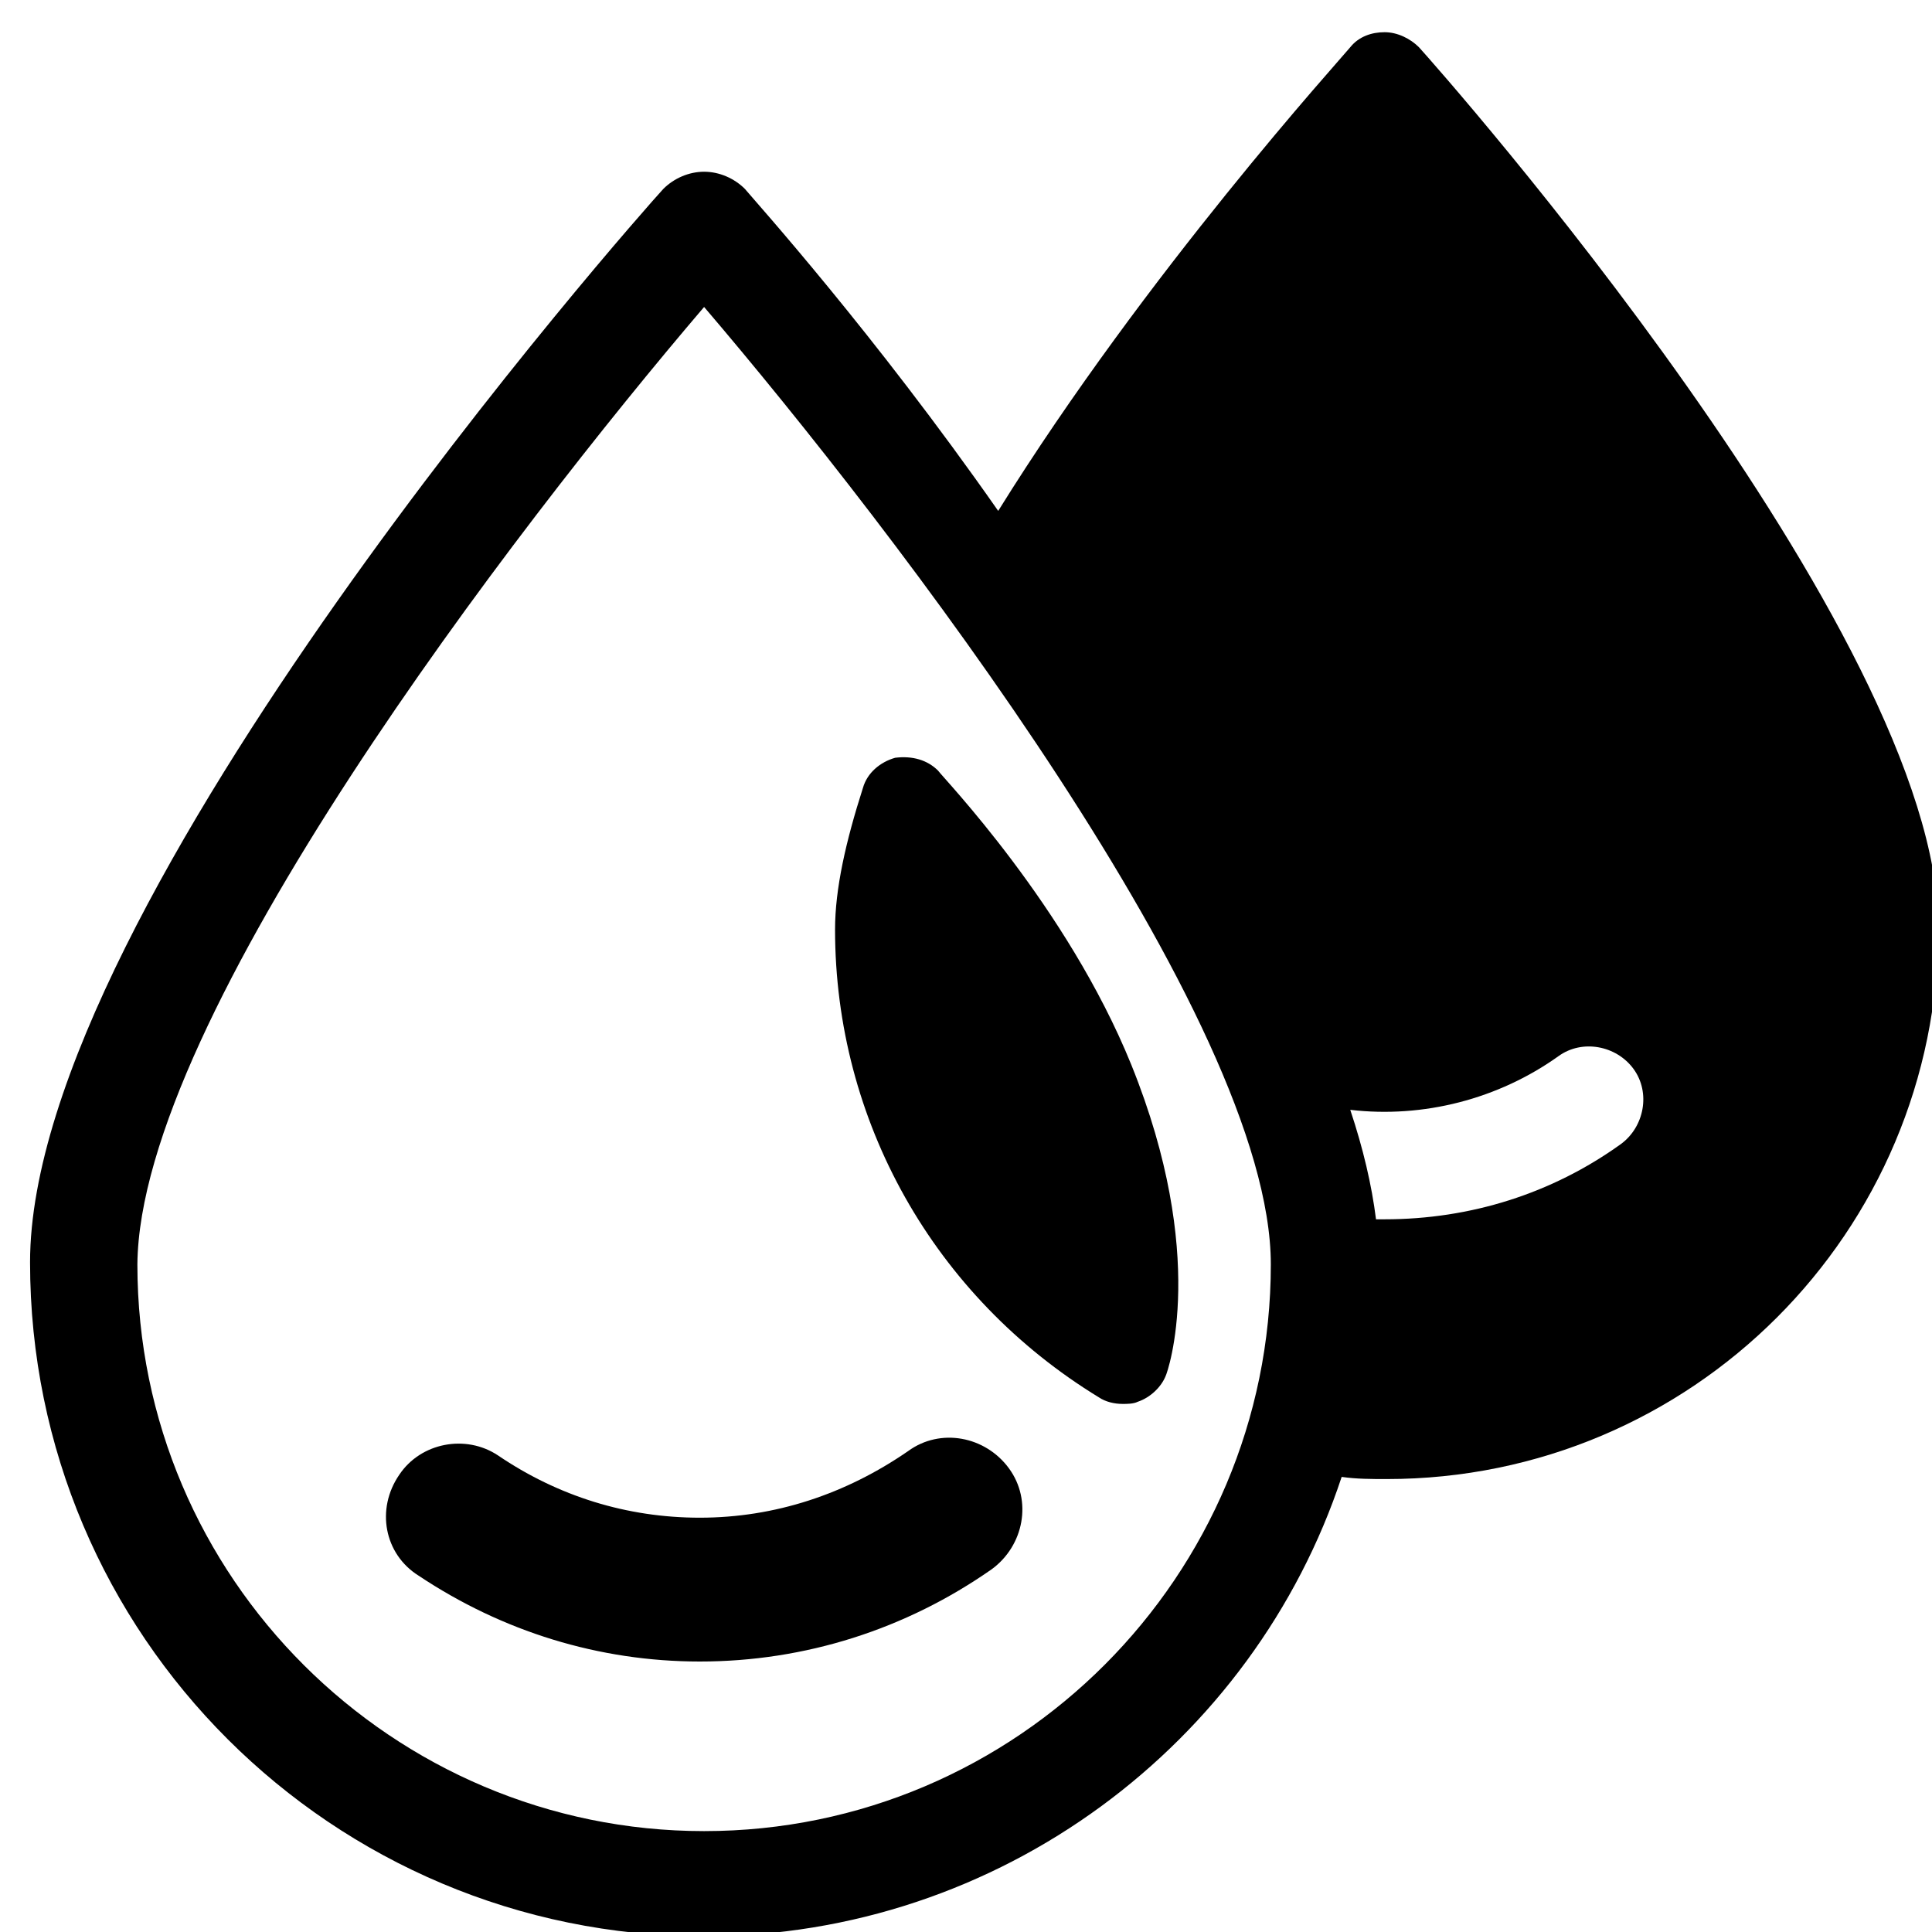
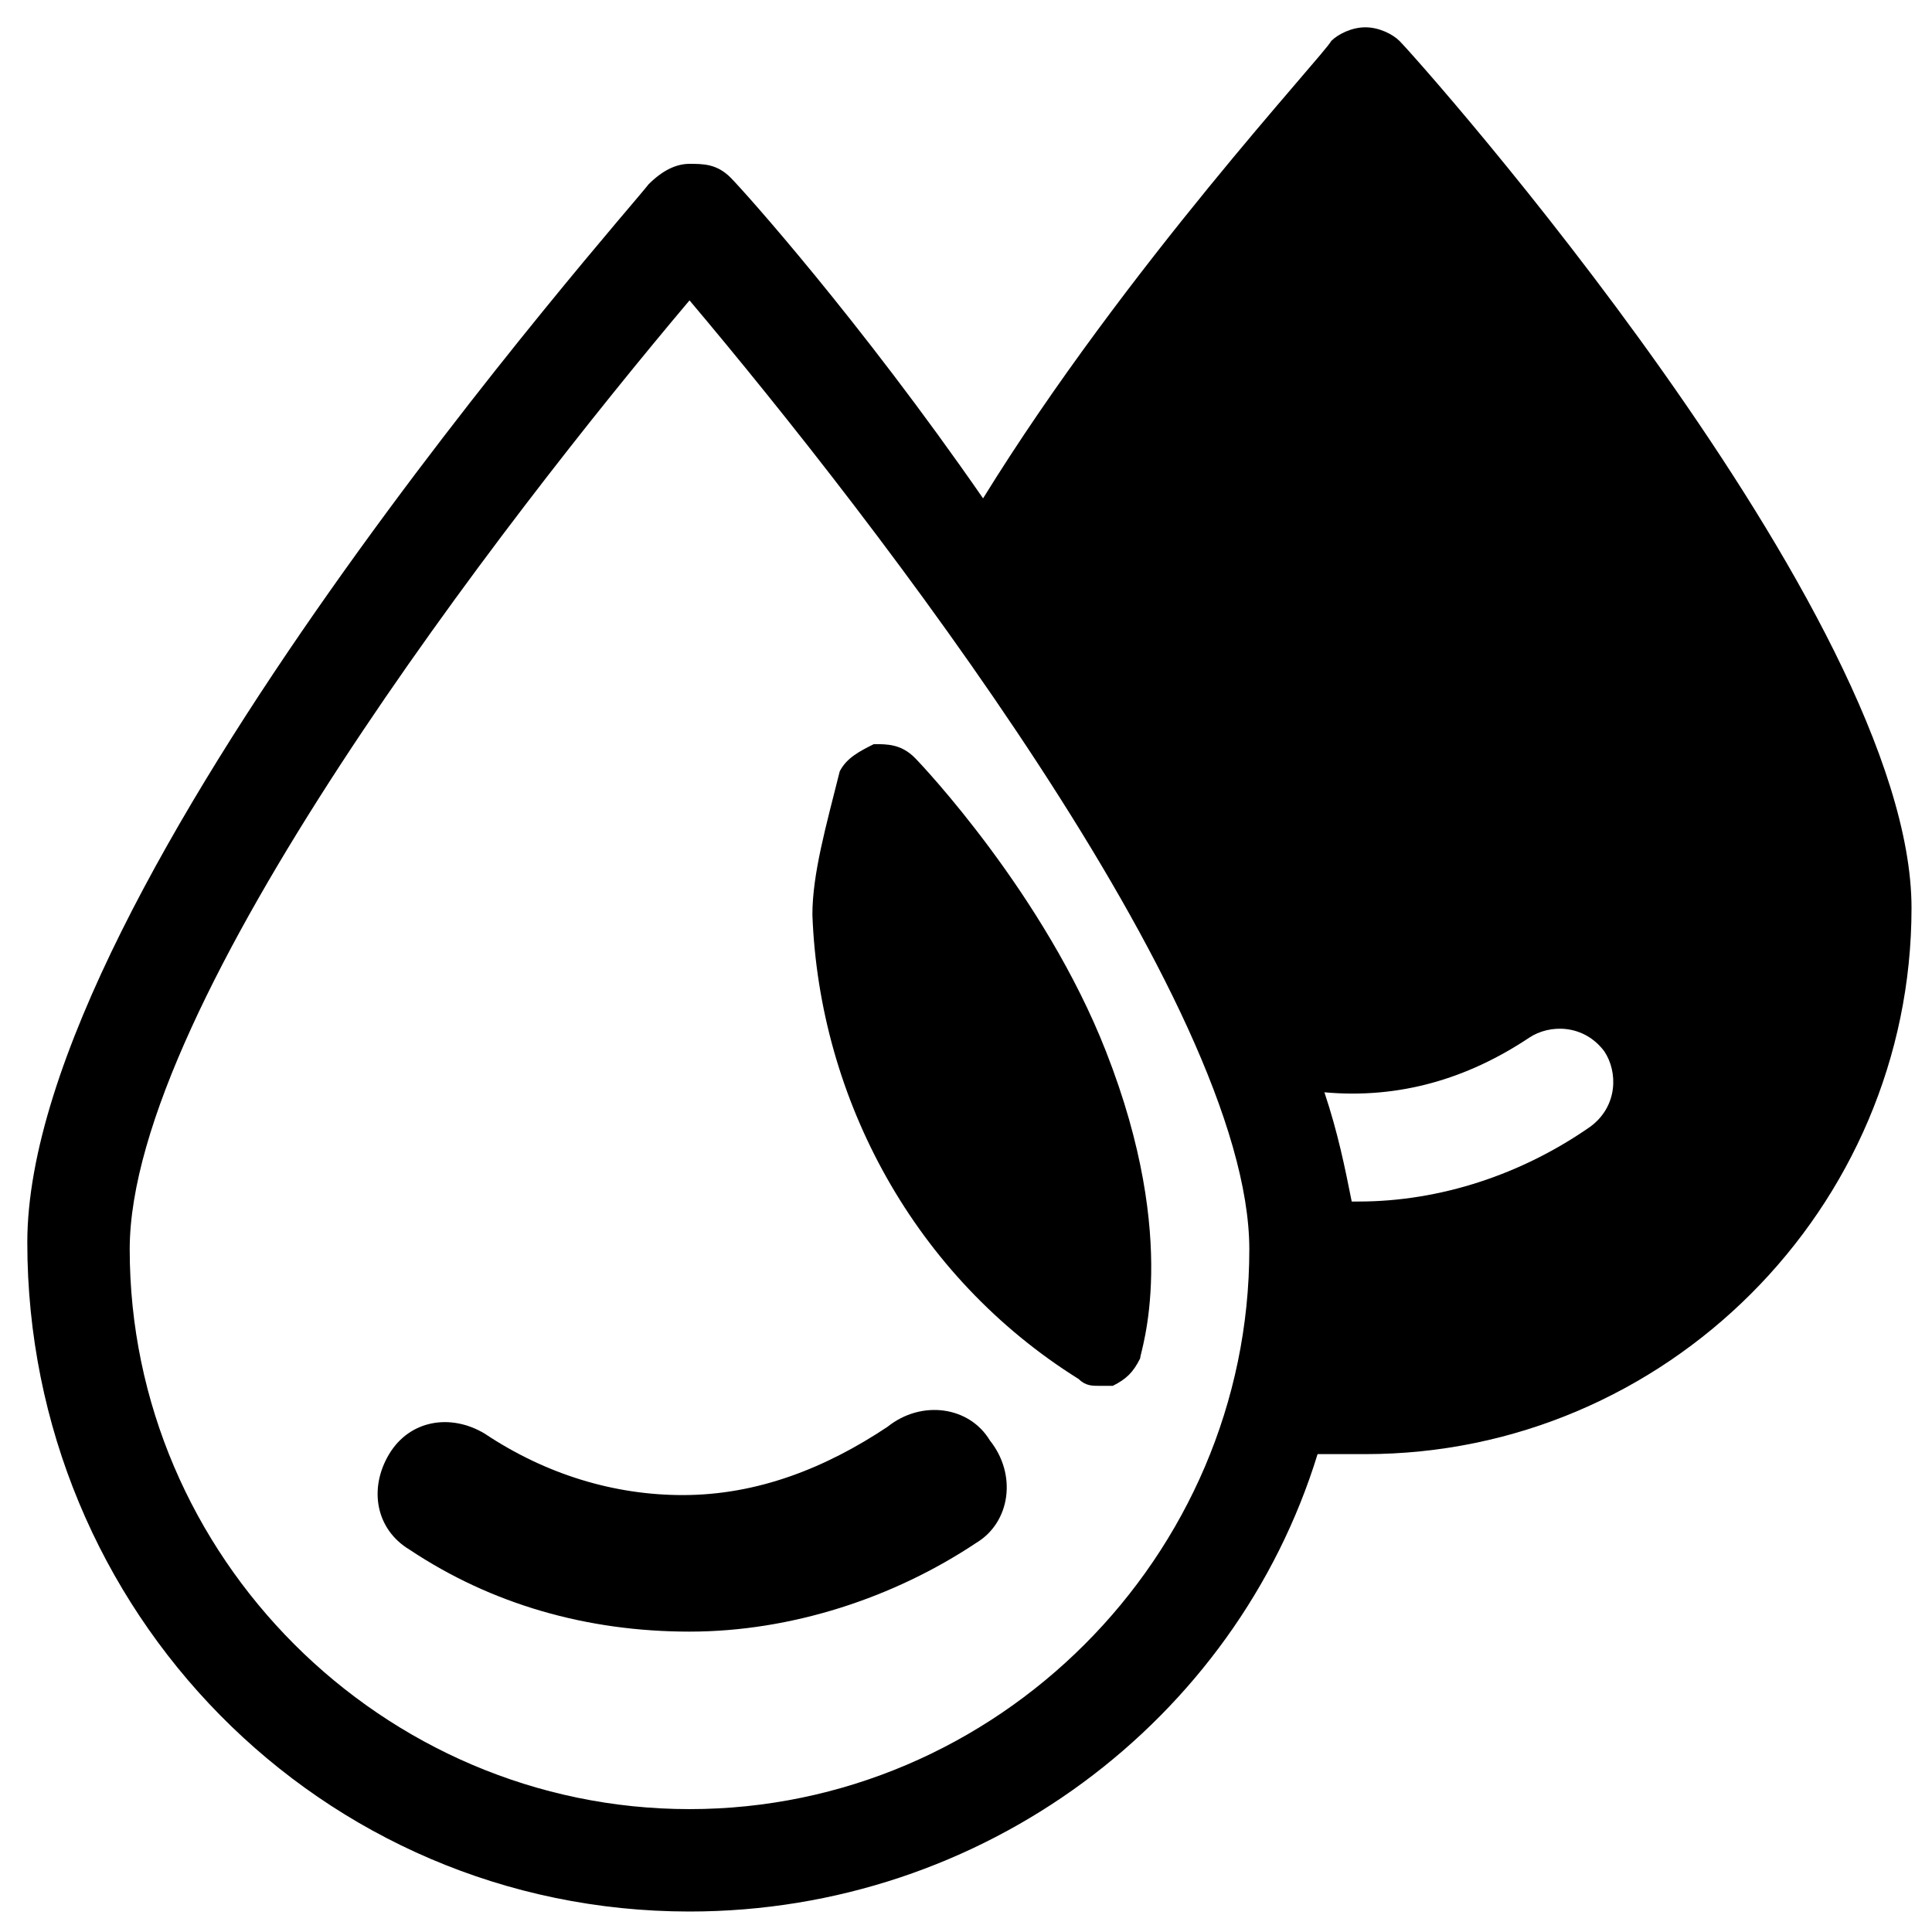
- <svg xmlns="http://www.w3.org/2000/svg" version="1.1" x="0px" y="0px" viewBox="0 0 90 90" style="enable-background:new 0 0 91 91;" xml:space="preserve">
+ <svg xmlns="http://www.w3.org/2000/svg" version="1.1" id="Layer_1" x="0px" y="0px" viewBox="0 0 28.3 28.3" style="enable-background:new 0 0 28.3 28.3;" xml:space="preserve">
  <g>
-     <path d="M32.8,90.2c13.8,0,25.6-9,29.7-21.4c0.7,0.1,1.4,0.1,2.1,0.1c14.2,0,25.7-11.5,25.7-25.7c0-13.7-23.2-39.9-24.2-41   c-0.4-0.4-1-0.7-1.6-0.7c0,0,0,0,0,0c-0.6,0-1.2,0.2-1.6,0.7c-0.4,0.5-9.5,10.5-16.4,21.6C40.7,15.5,35.2,9.4,34.7,8.8   c-0.5-0.5-1.2-0.8-1.9-0.8c-0.7,0-1.4,0.3-1.9,0.8C29.7,10.1,1.4,42.1,1.4,58.8C1.4,76.2,15.5,90.2,32.8,90.2z M64.1,56.8   c-0.2-1.6-0.6-3.3-1.2-5.1c3.4,0.4,6.9-0.5,9.7-2.5c1.1-0.8,2.7-0.5,3.5,0.6c0.8,1.1,0.5,2.7-0.6,3.5c-3.2,2.3-7,3.5-11,3.5   C64.3,56.8,64.2,56.8,64.1,56.8z M32.8,14.3c8.8,10.3,26.4,33.2,26.4,44.6c0,14.5-11.8,26.4-26.4,26.4c-14.5,0-26.4-11.8-26.4-26.4   C6.5,47.4,24,24.6,32.8,14.3z" />
-     <path d="M19.5,73.4c3.9,2.6,8.4,4,13.1,4c4.9,0,9.6-1.5,13.6-4.3c1.5-1.1,1.9-3.2,0.8-4.7c-1.1-1.5-3.2-1.9-4.7-0.8   c-2.9,2-6.2,3.1-9.7,3.1c-3.4,0-6.6-1-9.4-2.9c-1.5-1-3.6-0.6-4.6,0.9C17.5,70.3,17.9,72.4,19.5,73.4z" />
-     <path d="M51.2,65.1c0.3,0.2,0.7,0.3,1.1,0.3c0.2,0,0.5,0,0.7-0.1c0.6-0.2,1.1-0.7,1.3-1.2c0.1-0.2,2-5.6-1.6-14.5   c-3-7.4-8.8-13.4-9-13.7c-0.5-0.5-1.2-0.7-2-0.6c-0.7,0.2-1.3,0.7-1.5,1.4c-0.8,2.5-1.3,4.7-1.3,6.6C38.9,52.2,43.5,60.4,51.2,65.1   z" />
+     <path d="M10.1,28c4.3,0,8-2.8,9.2-6.7c0.2,0,0.4,0,0.7,0c4.4,0,8-3.6,8-8c0-4.3-7.2-12.4-7.5-12.7c-0.1-0.1-0.3-0.2-0.5-0.2l0,0   c-0.2,0-0.4,0.1-0.5,0.2c-0.1,0.2-3,3.3-5.1,6.7c-1.8-2.6-3.5-4.5-3.7-4.7c-0.2-0.2-0.4-0.2-0.6-0.2S9.7,2.5,9.5,2.7   C9.2,3.1,0.4,13,0.4,18.2C0.4,23.6,4.7,28,10.1,28z M19.8,17.6c-0.1-0.5-0.2-1-0.4-1.6c1.1,0.1,2.1-0.2,3-0.8   c0.3-0.2,0.8-0.2,1.1,0.2c0.2,0.3,0.2,0.8-0.2,1.1c-1,0.7-2.2,1.1-3.4,1.1C19.9,17.6,19.9,17.6,19.8,17.6z M10.1,4.4   c2.7,3.2,8.2,10.3,8.2,13.9c0,4.5-3.7,8.2-8.2,8.2c-4.5,0-8.2-3.7-8.2-8.2C1.9,14.7,7.4,7.6,10.1,4.4z" />
+     <path d="M6,22.7c1.2,0.8,2.6,1.2,4.1,1.2c1.5,0,3-0.5,4.2-1.3c0.5-0.3,0.6-1,0.2-1.5c-0.3-0.5-1-0.6-1.5-0.2c-0.9,0.6-1.9,1-3,1   C9,21.9,8,21.6,7.1,21c-0.5-0.3-1.1-0.2-1.4,0.3C5.4,21.8,5.5,22.4,6,22.7z" />
+     <path d="M15.8,20.2c0.1,0.1,0.2,0.1,0.3,0.1c0.1,0,0.2,0,0.2,0c0.2-0.1,0.3-0.2,0.4-0.4c0-0.1,0.6-1.7-0.5-4.5   c-0.9-2.3-2.7-4.2-2.8-4.3c-0.2-0.2-0.4-0.2-0.6-0.2c-0.2,0.1-0.4,0.2-0.5,0.4c-0.2,0.8-0.4,1.5-0.4,2.1   C12,16.1,13.4,18.7,15.8,20.2z" />
  </g>
</svg>
